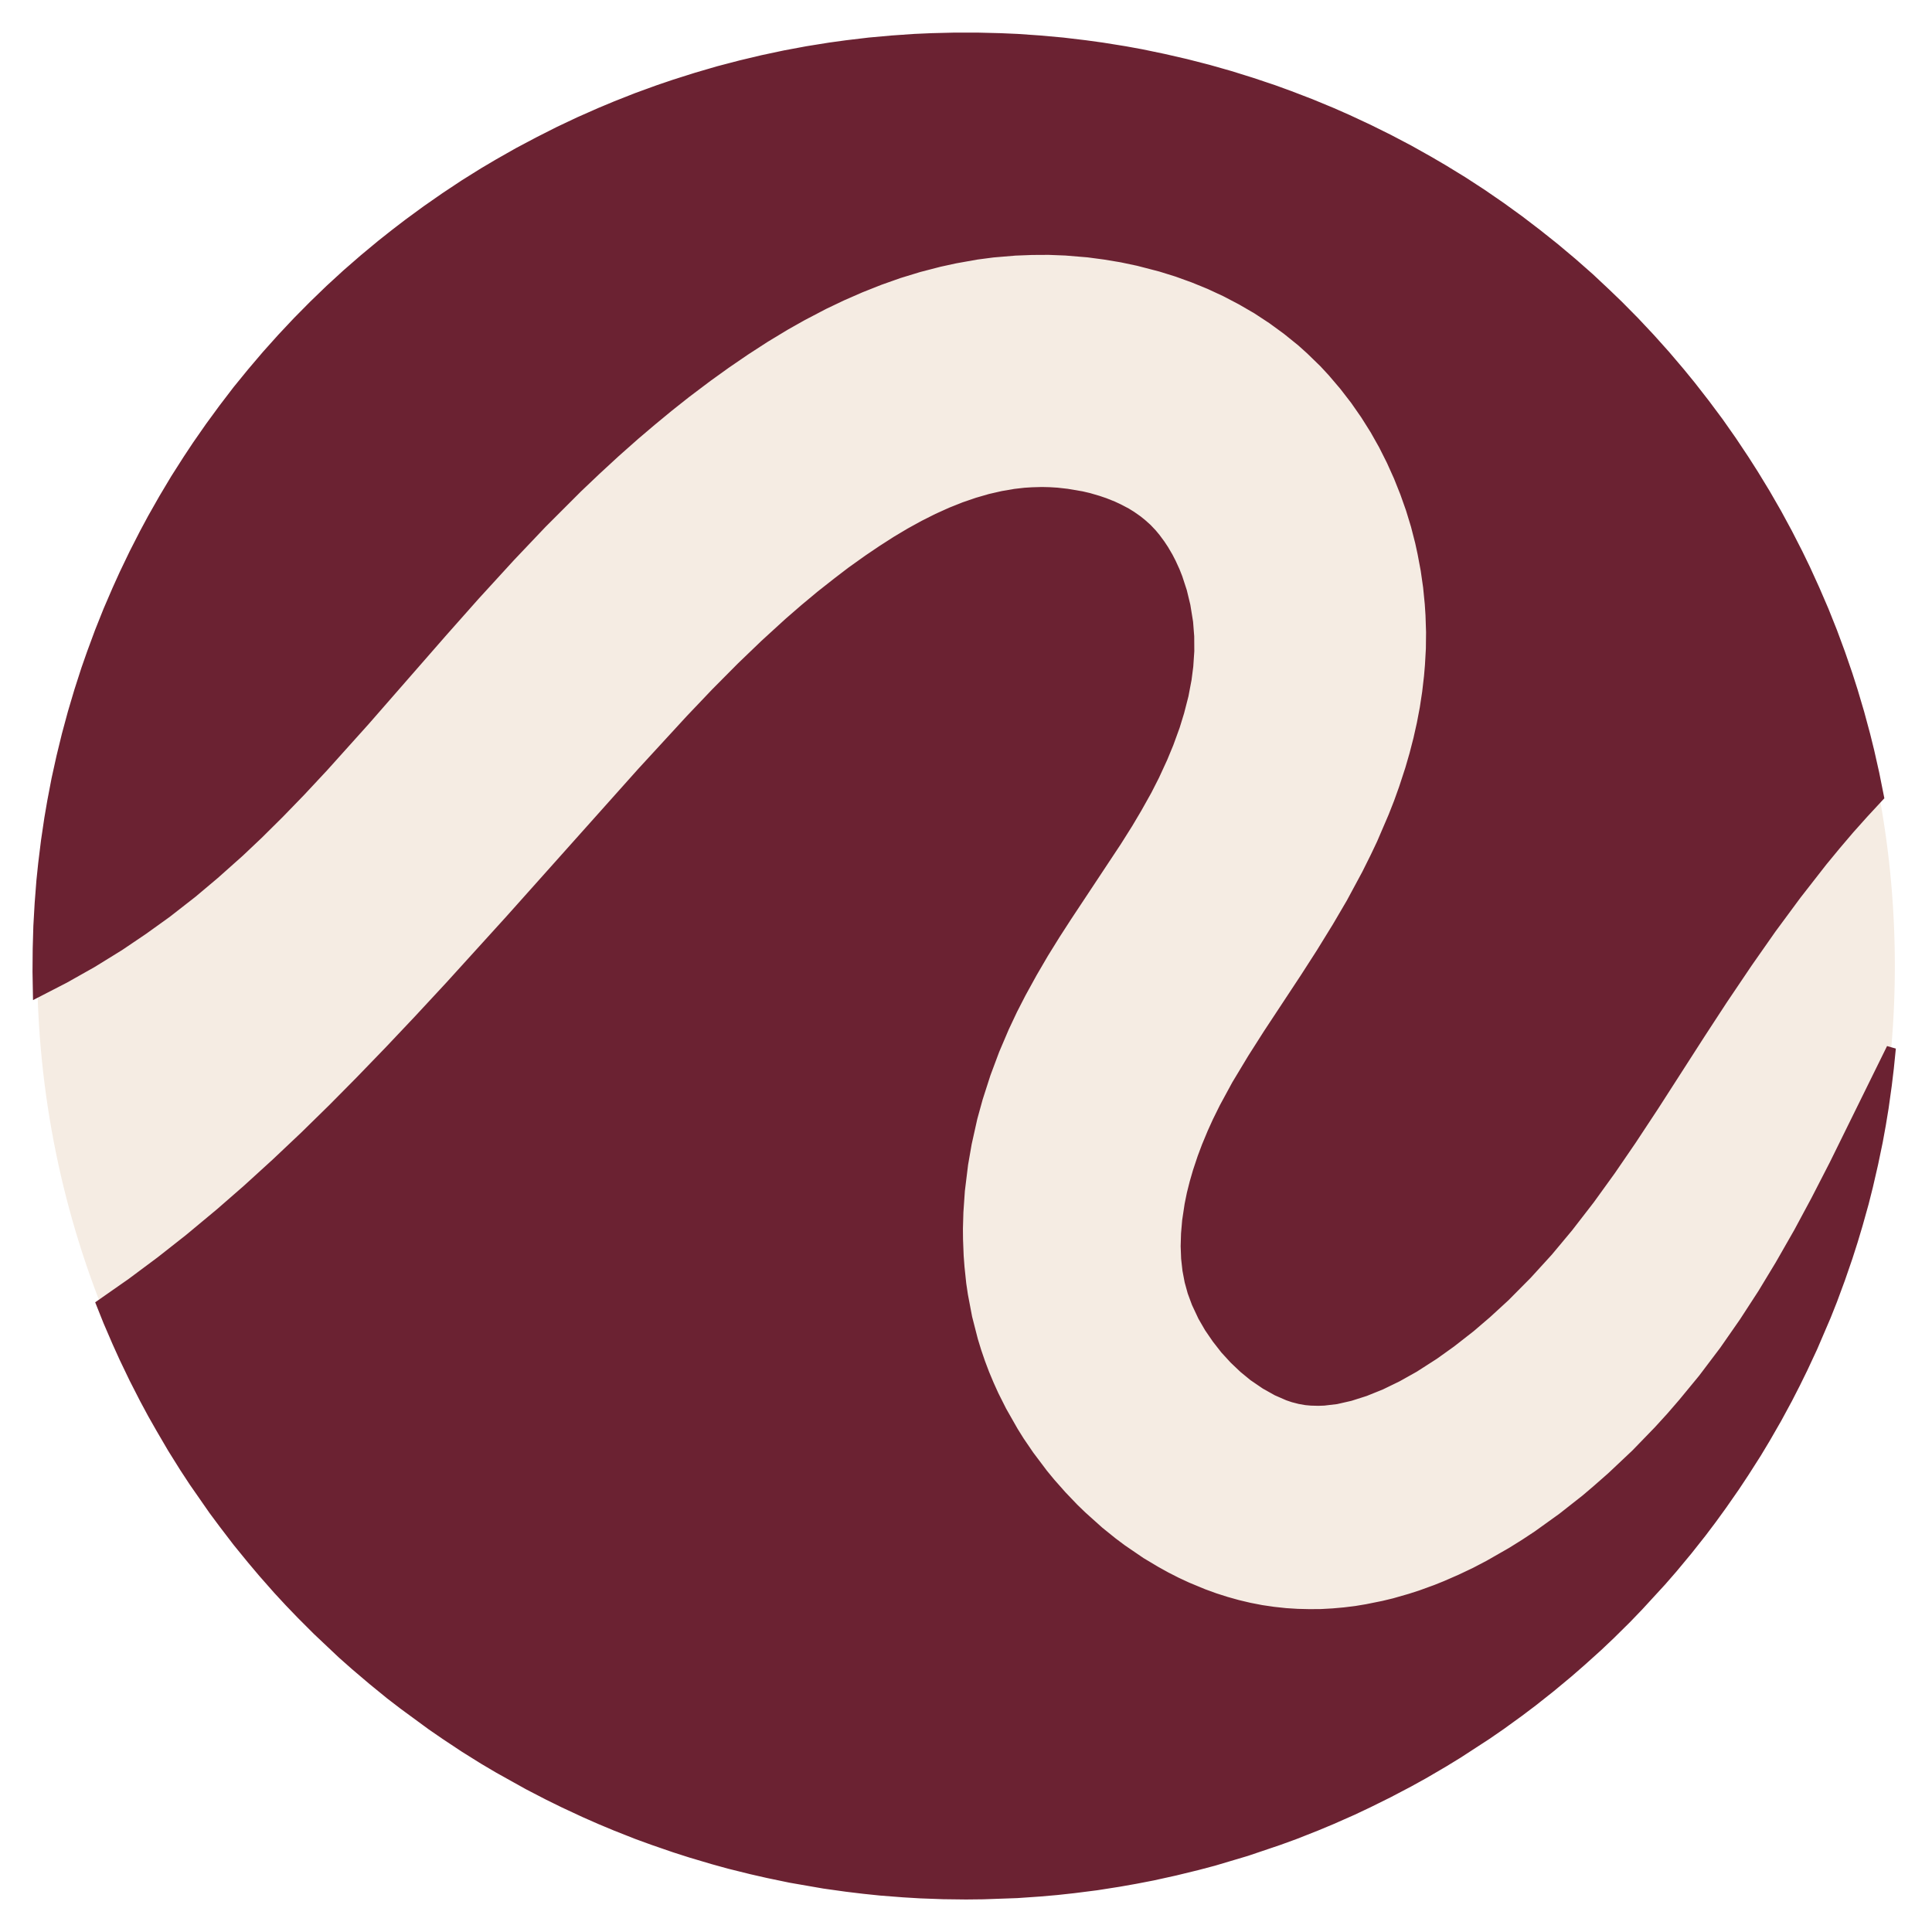
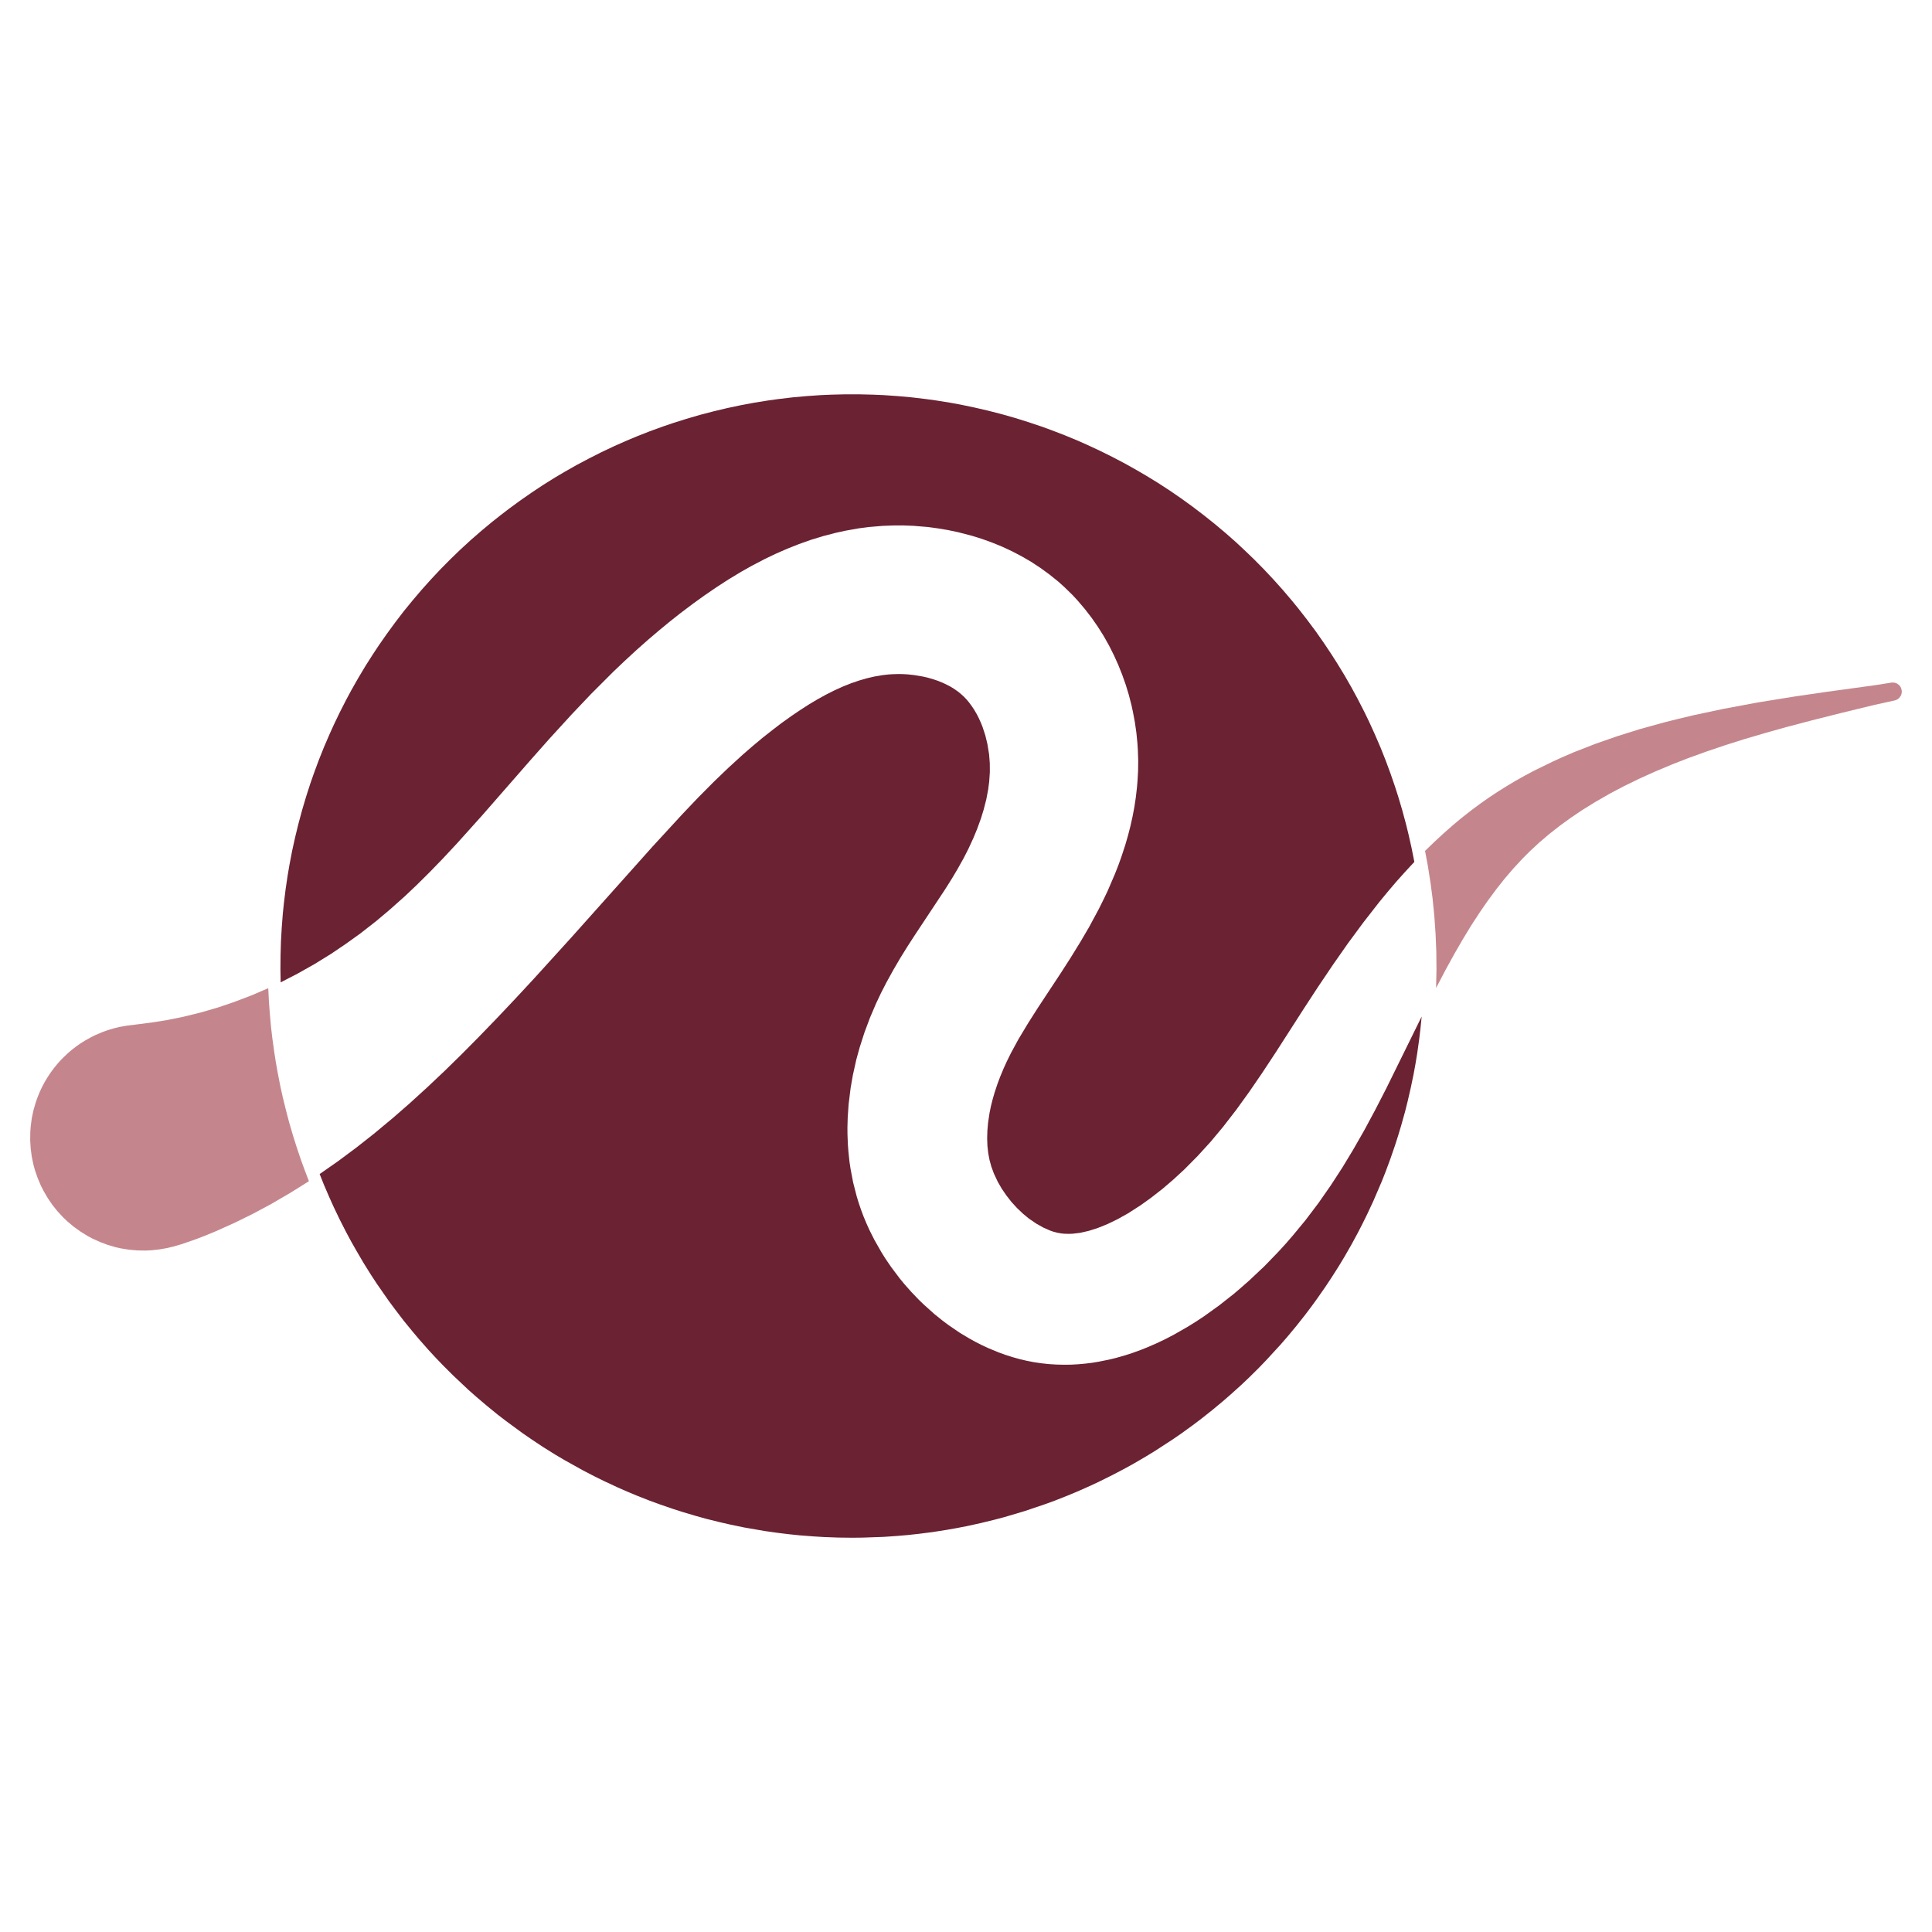
- <svg xmlns="http://www.w3.org/2000/svg" width="32" height="32" viewBox="-104 -104 208 208">
-   <circle cx="0" cy="0" r="100" fill="#F5ECE3" />
-   <path fill="#6B2232" stroke="#6B2232" stroke-width="1" fill-rule="evenodd" d="M98.33 -18.21L97.83 -20.71L97.29 -23.11L96.85 -24.89L96.21 -27.26L95.51 -29.62L94.95 -31.37L94.15 -33.69L93.30 -35.99L92.39 -38.27L91.42 -40.52L90.40 -42.76L89.60 -44.41L88.48 -46.60L87.31 -48.76L86.09 -50.88L84.81 -52.98L83.82 -54.53L82.46 -56.57L81.05 -58.58L79.58 -60.55L78.07 -62.49L76.91 -63.91L75.32 -65.78L73.68 -67.61L72.00 -69.40L70.28 -71.14L68.95 -72.42L67.16 -74.10L65.32 -75.72L63.44 -77.30L61.52 -78.83L59.57 -80.32L57.58 -81.76L55.56 -83.15L53.50 -84.49L51.41 -85.77L49.82 -86.70L47.68 -87.90L45.51 -89.04L43.31 -90.13L41.08 -91.17L39.40 -91.91L37.13 -92.85L34.84 -93.73L33.11 -94.36L30.78 -95.14L28.44 -95.87L26.08 -96.54L23.70 -97.15L21.31 -97.70L18.91 -98.20L17.10 -98.53L14.67 -98.92L12.85 -99.17L10.41 -99.46L7.97 -99.68L5.52 -99.85L3.68 -99.93L1.23 -99.99L-1.23 -99.99L-3.68 -99.93L-5.52 -99.85L-7.97 -99.68L-10.41 -99.46L-12.85 -99.17L-14.67 -98.92L-17.10 -98.53L-19.51 -98.08L-21.91 -97.57L-24.30 -97.00L-26.67 -96.38L-29.03 -95.69L-31.37 -94.95L-33.11 -94.36L-35.42 -93.52L-37.70 -92.62L-39.40 -91.91L-41.64 -90.92L-43.86 -89.87L-46.05 -88.76L-48.22 -87.61L-50.35 -86.40L-51.94 -85.46L-54.02 -84.16L-56.07 -82.80L-58.08 -81.40L-60.06 -79.95L-61.52 -78.83L-62.96 -77.69L-64.85 -76.12L-66.70 -74.51L-68.51 -72.85L-70.28 -71.14L-72.00 -69.40L-73.68 -67.61L-75.32 -65.78L-76.91 -63.91L-78.46 -62.01L-79.95 -60.06L-81.40 -58.08L-82.80 -56.07L-83.82 -54.53L-85.14 -52.46L-86.40 -50.35L-87.61 -48.22L-88.48 -46.60L-89.60 -44.41L-90.66 -42.20L-91.42 -40.52L-92.39 -38.27L-93.30 -35.99L-94.15 -33.69L-94.76 -31.95L-95.51 -29.62L-96.21 -27.26L-96.85 -24.89L-97.43 -22.51L-97.96 -20.11L-98.42 -17.70L-98.73 -15.89L-99.09 -13.46L-99.39 -11.02L-99.58 -9.19L-99.77 -6.74L-99.91 -4.29L-99.98 -1.84L-100.00 0.61L-99.96 2.86L-97.03 1.35L-94.05 -0.33L-91.12 -2.14L-88.56 -3.87L-86.04 -5.68L-83.27 -7.84L-80.87 -9.86L-78.21 -12.23L-76.18 -14.15L-73.90 -16.41L-71.64 -18.74L-69.13 -21.43L-64.70 -26.36L-56.33 -35.94L-52.88 -39.83L-49.02 -44.05L-45.63 -47.62L-41.78 -51.47L-39.78 -53.37L-37.73 -55.26L-35.63 -57.12L-33.83 -58.65L-32.00 -60.16L-30.12 -61.65L-27.80 -63.40L-25.81 -64.83L-23.75 -66.24L-21.62 -67.62L-19.42 -68.95L-17.61 -69.97L-15.26 -71.20L-13.33 -72.12L-11.34 -72.99L-9.30 -73.80L-7.21 -74.54L-5.05 -75.20L-2.85 -75.77L-1.15 -76.14L1.15 -76.55L2.91 -76.78L5.29 -76.98L7.10 -77.05L8.91 -77.06L10.72 -76.99L13.14 -76.79L14.95 -76.55L16.75 -76.25L18.55 -75.87L20.94 -75.25L22.71 -74.70L24.48 -74.06L26.22 -73.35L27.94 -72.55L29.64 -71.66L31.31 -70.69L32.94 -69.62L34.53 -68.46L36.08 -67.21L37.08 -66.31L38.51 -64.92L39.41 -63.95L40.68 -62.46L41.87 -60.92L42.97 -59.34L43.99 -57.72L44.92 -56.07L45.77 -54.38L46.54 -52.67L47.23 -50.94L47.85 -49.19L48.39 -47.42L48.85 -45.63L49.11 -44.43L49.45 -42.62L49.71 -40.81L49.89 -38.99L49.97 -37.77L50.03 -35.95L50.01 -34.15L49.91 -32.38L49.81 -31.20L49.61 -29.47L49.35 -27.76L49.03 -26.08L48.66 -24.43L48.24 -22.80L47.78 -21.21L47.10 -19.13L46.55 -17.60L45.96 -16.10L44.71 -13.19L44.04 -11.78L43.12 -9.93L41.44 -6.81L39.94 -4.25L38.19 -1.41L36.46 1.28L32.49 7.30L30.81 9.94L29.10 12.78L27.77 15.23L27.03 16.73L26.49 17.92L25.87 19.41L25.42 20.61L24.92 22.11L24.57 23.32L24.27 24.51L24.03 25.69L23.77 27.42L23.65 28.82L23.61 30.17L23.66 31.48L23.80 32.74L24.03 33.95L24.35 35.11L24.79 36.30L25.47 37.75L26.17 38.96L26.98 40.14L27.87 41.28L28.84 42.34L29.87 43.32L30.93 44.19L32.22 45.07L33.47 45.77L34.66 46.29L35.22 46.48L35.92 46.66L36.60 46.78L37.15 46.83L37.92 46.85L38.53 46.83L39.88 46.67L41.37 46.33L42.97 45.82L44.68 45.13L46.45 44.27L48.27 43.25L50.42 41.87L52.25 40.56L54.35 38.92L56.10 37.42L58.05 35.63L60.43 33.23L62.70 30.74L64.87 28.14L67.19 25.14L69.45 22.01L71.67 18.77L74.11 15.07L79.09 7.32L81.46 3.69L84.17 -0.33L86.74 -4.00L89.42 -7.63L92.22 -11.22L93.67 -12.98L95.15 -14.72L96.68 -16.43ZM-93.14 36.39L-92.39 38.27L-91.42 40.52L-90.66 42.20L-89.60 44.41L-88.48 46.60L-87.61 48.22L-86.70 49.82L-85.46 51.94L-84.16 54.02L-83.15 55.56L-81.05 58.58L-79.95 60.06L-78.46 62.01L-76.91 63.91L-75.72 65.32L-74.10 67.16L-72.85 68.51L-71.57 69.84L-69.84 71.57L-67.16 74.10L-65.78 75.32L-63.91 76.91L-62.01 78.46L-60.55 79.58L-57.58 81.76L-56.07 82.80L-54.02 84.16L-51.94 85.46L-50.35 86.40L-47.14 88.19L-44.96 89.32L-43.31 90.13L-41.08 91.17L-39.40 91.91L-37.70 92.62L-35.42 93.52L-33.69 94.15L-31.37 94.95L-29.62 95.51L-27.26 96.21L-25.49 96.70L-23.11 97.29L-21.31 97.70L-18.91 98.20L-15.28 98.83L-12.85 99.17L-11.02 99.39L-9.19 99.58L-6.74 99.77L-4.91 99.88L-2.45 99.97L0.00 100.00L1.84 99.98L5.52 99.85L7.97 99.68L9.80 99.52L11.63 99.32L14.07 99.01L16.49 98.63L18.30 98.31L20.11 97.96L22.51 97.43L24.89 96.85L26.67 96.38L30.20 95.33L33.69 94.15L35.42 93.52L37.70 92.62L39.40 91.91L41.64 90.92L43.31 90.13L45.51 89.04L47.68 87.90L49.29 87.01L51.41 85.77L52.98 84.81L56.07 82.80L57.58 81.76L59.57 80.32L61.04 79.21L62.96 77.69L64.85 76.12L66.24 74.91L68.06 73.27L69.40 72.00L71.14 70.28L72.42 68.95L74.91 66.24L76.12 64.85L77.69 62.96L79.21 61.04L80.32 59.57L81.40 58.08L82.80 56.07L83.82 54.53L85.14 52.46L86.09 50.88L87.31 48.76L88.48 46.60L89.32 44.96L90.13 43.31L91.17 41.08L92.62 37.70L93.30 35.99L94.15 33.69L94.95 31.37L95.51 29.62L96.04 27.85L96.70 25.49L97.15 23.70L97.70 21.31L98.20 18.91L98.53 17.10L98.83 15.28L99.17 12.85L99.39 11.02L99.61 8.84L93.45 21.35L91.47 25.20L89.60 28.68L87.61 32.16L85.74 35.25L83.74 38.33L81.61 41.39L79.32 44.42L77.17 47.03L75.89 48.51L74.55 49.98L72.10 52.51L69.48 54.98L67.91 56.36L66.70 57.39L64.17 59.38L61.51 61.29L60.13 62.20L58.72 63.08L56.29 64.47L54.78 65.26L53.24 65.99L51.66 66.68L50.59 67.11L48.94 67.71L47.82 68.07L46.11 68.56L44.95 68.84L43.17 69.20L41.97 69.40L40.74 69.55L39.50 69.66L38.25 69.73L36.98 69.74L35.70 69.71L34.42 69.63L33.12 69.49L31.82 69.30L30.53 69.05L29.26 68.75L28.01 68.40L26.79 68.01L25.58 67.57L23.82 66.84L22.68 66.31L21.56 65.74L20.46 65.13L18.85 64.17L16.80 62.77L15.80 62.02L14.36 60.86L12.51 59.20L11.62 58.34L10.34 57.00L9.11 55.61L8.32 54.65L6.83 52.67L5.78 51.13L5.12 50.07L3.88 47.89L3.03 46.20L2.51 45.05L2.02 43.88L1.57 42.69L1.16 41.49L0.79 40.28L0.17 37.86L-0.29 35.44L-0.47 34.23L-0.66 32.42L-0.75 31.23L-0.82 29.44L-0.83 28.26L-0.78 26.50L-0.62 24.18L-0.27 21.33L0.12 19.09L0.73 16.35L1.32 14.21L2.16 11.60L3.11 9.06L4.15 6.62L5.04 4.73L5.97 2.92L7.17 0.74L8.39 -1.35L9.63 -3.35L10.87 -5.27L16.24 -13.38L17.48 -15.35L18.44 -16.97L19.51 -18.88L20.32 -20.47L21.20 -22.38L21.85 -23.95L22.53 -25.82L23.00 -27.35L23.46 -29.14L23.79 -30.88L23.97 -32.28L24.08 -33.91L24.07 -35.47L23.95 -37.01L23.66 -38.80L23.29 -40.33L22.81 -41.80L22.53 -42.51L22.12 -43.41L21.79 -44.05L21.32 -44.85L20.95 -45.41L20.44 -46.10L20.05 -46.57L19.51 -47.14L18.95 -47.64L18.49 -48.01L17.82 -48.48L17.27 -48.82L16.47 -49.24L15.83 -49.54L14.93 -49.90L14.22 -50.14L13.23 -50.43L12.46 -50.61L10.87 -50.88L9.80 -51.00L8.99 -51.05L8.18 -51.07L7.12 -51.04L6.33 -50.99L5.28 -50.87L3.94 -50.64L2.59 -50.33L1.21 -49.93L-0.19 -49.45L-1.62 -48.88L-3.08 -48.22L-4.55 -47.48L-6.04 -46.66L-7.53 -45.77L-9.04 -44.80L-10.55 -43.78L-12.37 -42.48L-13.86 -41.34L-15.64 -39.94L-17.38 -38.49L-19.11 -36.99L-21.66 -34.66L-24.18 -32.24L-26.95 -29.45L-29.70 -26.56L-34.94 -20.86L-49.11 -5.00L-55.63 2.18L-58.98 5.79L-62.10 9.09L-65.29 12.39L-68.22 15.35L-71.22 18.29L-74.30 21.20L-77.45 24.07L-80.33 26.58L-83.66 29.35L-86.71 31.75L-89.85 34.09Z" />
+ <svg xmlns="http://www.w3.org/2000/svg" width="128" height="128" viewBox="-149.05 -168.96 337.92 337.92">
+   <g id="isotipo">
+     <path fill="#6B2232" fill-rule="evenodd" d="M98.33 -18.21L97.83 -20.71L97.29 -23.11L96.85 -24.89L96.21 -27.26L95.51 -29.62L94.95 -31.37L94.15 -33.69L93.30 -35.99L92.39 -38.27L91.42 -40.52L90.40 -42.76L89.60 -44.41L88.48 -46.60L87.31 -48.76L86.09 -50.88L84.81 -52.98L83.82 -54.53L82.46 -56.57L81.05 -58.58L79.58 -60.55L78.07 -62.49L76.91 -63.91L75.32 -65.78L73.68 -67.61L72.00 -69.40L70.28 -71.14L68.95 -72.42L67.16 -74.10L65.32 -75.72L63.44 -77.30L61.52 -78.83L59.57 -80.32L57.58 -81.76L55.56 -83.15L53.50 -84.49L51.41 -85.77L49.82 -86.70L47.68 -87.90L45.51 -89.04L43.31 -90.13L41.08 -91.17L39.40 -91.91L37.13 -92.85L34.84 -93.73L33.11 -94.36L30.78 -95.14L28.44 -95.87L26.08 -96.54L23.70 -97.15L21.31 -97.70L18.91 -98.20L17.10 -98.53L14.67 -98.92L12.85 -99.17L10.41 -99.46L7.97 -99.68L5.52 -99.85L3.68 -99.93L1.23 -99.99L-1.23 -99.99L-3.68 -99.93L-5.52 -99.85L-7.97 -99.68L-10.41 -99.46L-12.85 -99.17L-14.67 -98.92L-17.10 -98.53L-19.51 -98.08L-21.91 -97.57L-24.30 -97.00L-26.67 -96.38L-29.03 -95.69L-31.37 -94.95L-33.11 -94.36L-35.42 -93.52L-37.70 -92.62L-39.40 -91.91L-41.64 -90.92L-43.86 -89.87L-46.05 -88.76L-48.22 -87.61L-50.35 -86.40L-51.94 -85.46L-54.02 -84.16L-56.07 -82.80L-58.08 -81.40L-60.06 -79.95L-61.52 -78.83L-62.96 -77.69L-64.85 -76.12L-66.70 -74.51L-68.51 -72.85L-70.28 -71.14L-72.00 -69.40L-73.68 -67.61L-75.32 -65.78L-76.91 -63.91L-78.46 -62.01L-79.95 -60.06L-81.40 -58.08L-82.80 -56.07L-83.82 -54.53L-85.14 -52.46L-86.40 -50.35L-87.61 -48.22L-88.48 -46.60L-89.60 -44.41L-90.66 -42.20L-91.42 -40.52L-92.39 -38.27L-93.30 -35.99L-94.15 -33.69L-94.76 -31.95L-95.51 -29.62L-96.21 -27.26L-96.85 -24.89L-97.43 -22.51L-97.96 -20.11L-98.42 -17.70L-98.73 -15.89L-99.09 -13.46L-99.39 -11.02L-99.58 -9.19L-99.77 -6.74L-99.91 -4.29L-99.98 -1.84L-100.00 0.61L-99.96 2.86L-97.03 1.35L-94.05 -0.33L-91.12 -2.14L-88.56 -3.87L-86.04 -5.68L-83.27 -7.84L-80.87 -9.86L-78.21 -12.23L-76.18 -14.15L-73.90 -16.41L-71.64 -18.74L-69.13 -21.43L-64.70 -26.36L-56.33 -35.94L-52.88 -39.83L-49.02 -44.05L-45.63 -47.62L-41.78 -51.47L-39.78 -53.37L-37.73 -55.26L-35.63 -57.12L-33.83 -58.65L-32.00 -60.16L-30.12 -61.65L-27.80 -63.40L-25.81 -64.83L-23.75 -66.24L-21.62 -67.62L-19.42 -68.95L-17.61 -69.97L-15.26 -71.20L-13.33 -72.12L-11.34 -72.99L-9.30 -73.80L-7.21 -74.54L-5.05 -75.20L-2.85 -75.77L-1.15 -76.14L1.15 -76.55L2.91 -76.78L5.29 -76.98L7.10 -77.05L8.91 -77.06L10.72 -76.99L13.14 -76.79L14.95 -76.55L16.75 -76.25L18.55 -75.87L20.94 -75.25L22.71 -74.70L24.48 -74.06L26.22 -73.35L27.94 -72.55L29.64 -71.66L31.31 -70.69L32.94 -69.62L34.53 -68.46L36.08 -67.21L37.08 -66.31L38.51 -64.92L39.41 -63.95L40.68 -62.46L41.87 -60.92L42.97 -59.34L43.99 -57.72L44.92 -56.07L45.77 -54.38L46.54 -52.67L47.23 -50.94L47.85 -49.19L48.39 -47.42L48.85 -45.63L49.11 -44.43L49.45 -42.62L49.71 -40.81L49.89 -38.99L49.97 -37.77L50.03 -35.95L50.01 -34.15L49.91 -32.38L49.81 -31.20L49.61 -29.47L49.35 -27.76L49.03 -26.08L48.66 -24.43L48.24 -22.80L47.78 -21.21L47.10 -19.13L46.55 -17.60L45.96 -16.10L44.71 -13.19L44.04 -11.78L43.12 -9.93L41.44 -6.81L39.94 -4.25L38.19 -1.41L36.46 1.28L32.49 7.30L30.81 9.94L29.10 12.78L27.77 15.23L27.03 16.73L26.49 17.92L25.87 19.41L25.42 20.61L24.92 22.11L24.57 23.32L24.27 24.51L24.03 25.69L23.77 27.42L23.65 28.82L23.61 30.17L23.66 31.48L23.80 32.74L24.03 33.95L24.35 35.11L24.79 36.30L25.47 37.75L26.17 38.96L26.98 40.14L27.87 41.28L28.84 42.34L29.87 43.32L30.93 44.19L32.22 45.07L33.47 45.77L34.66 46.29L35.22 46.48L35.92 46.66L36.60 46.78L37.15 46.83L37.92 46.85L38.53 46.83L39.88 46.67L41.37 46.33L42.97 45.82L44.68 45.13L46.45 44.27L48.27 43.25L50.42 41.87L52.25 40.56L54.35 38.92L56.10 37.42L58.05 35.63L60.43 33.23L62.70 30.74L64.87 28.14L67.19 25.14L69.45 22.01L71.67 18.77L74.11 15.07L79.09 7.32L81.46 3.69L84.17 -0.33L86.74 -4.00L89.42 -7.63L92.22 -11.22L93.67 -12.98L95.15 -14.72L96.68 -16.43ZM-93.14 36.39L-92.39 38.27L-91.42 40.52L-90.66 42.20L-89.60 44.41L-88.48 46.60L-87.61 48.22L-86.70 49.82L-85.46 51.94L-84.16 54.02L-83.15 55.56L-81.05 58.58L-79.95 60.06L-78.46 62.01L-76.91 63.91L-75.72 65.32L-74.10 67.16L-72.85 68.51L-71.57 69.84L-69.84 71.57L-67.16 74.10L-65.78 75.32L-63.91 76.91L-62.01 78.46L-60.55 79.58L-57.58 81.76L-56.07 82.80L-54.02 84.16L-51.94 85.46L-50.35 86.40L-47.14 88.19L-44.96 89.32L-43.31 90.13L-41.08 91.17L-39.40 91.91L-37.70 92.62L-35.42 93.52L-33.69 94.15L-31.37 94.95L-29.62 95.51L-27.26 96.21L-25.49 96.70L-23.11 97.29L-21.31 97.70L-18.91 98.20L-15.28 98.83L-12.85 99.17L-11.02 99.39L-9.19 99.58L-6.74 99.77L-4.91 99.88L-2.45 99.97L0.00 100.00L1.84 99.98L5.52 99.85L7.97 99.68L9.80 99.52L11.63 99.32L14.07 99.01L16.49 98.63L18.30 98.31L20.11 97.96L22.51 97.43L24.89 96.85L26.67 96.38L30.20 95.33L33.69 94.15L35.42 93.52L37.70 92.62L39.40 91.91L41.64 90.92L43.31 90.13L45.51 89.04L47.68 87.90L49.29 87.01L51.41 85.77L52.98 84.81L56.07 82.80L57.58 81.76L59.57 80.32L61.04 79.21L62.96 77.69L64.85 76.12L66.24 74.91L68.06 73.27L69.40 72.00L71.14 70.28L72.42 68.95L74.91 66.24L76.12 64.85L77.69 62.96L79.21 61.04L80.32 59.57L81.40 58.08L82.80 56.07L83.82 54.53L85.14 52.46L86.09 50.88L87.31 48.76L88.48 46.60L89.32 44.96L90.13 43.31L91.17 41.08L92.62 37.70L93.30 35.99L94.15 33.69L94.95 31.37L95.51 29.62L96.04 27.85L96.70 25.49L97.15 23.70L97.70 21.31L98.20 18.91L98.53 17.10L98.83 15.28L99.17 12.85L99.39 11.02L99.61 8.84L93.45 21.35L91.47 25.20L89.60 28.68L87.61 32.16L85.74 35.25L83.74 38.33L81.61 41.39L79.32 44.42L77.17 47.03L75.89 48.51L74.55 49.98L72.10 52.51L69.48 54.98L67.91 56.36L66.70 57.39L64.17 59.38L61.51 61.29L60.13 62.20L58.72 63.08L56.29 64.47L54.78 65.26L53.24 65.99L51.66 66.68L50.59 67.11L48.94 67.71L47.82 68.07L46.11 68.56L44.95 68.84L43.17 69.20L41.97 69.40L40.74 69.55L39.50 69.66L38.25 69.73L36.98 69.74L35.70 69.71L34.42 69.63L33.12 69.49L31.82 69.30L30.53 69.05L29.26 68.75L28.01 68.40L26.79 68.01L25.58 67.57L23.82 66.84L22.68 66.31L21.56 65.74L20.46 65.13L18.85 64.17L16.80 62.77L15.80 62.02L14.36 60.86L12.51 59.20L11.62 58.34L10.34 57.00L9.11 55.61L8.32 54.65L6.83 52.67L5.78 51.13L5.12 50.07L3.88 47.89L3.03 46.20L2.51 45.05L2.02 43.88L1.57 42.69L1.16 41.49L0.79 40.28L0.17 37.86L-0.29 35.44L-0.47 34.23L-0.66 32.42L-0.75 31.23L-0.82 29.44L-0.83 28.26L-0.78 26.50L-0.62 24.18L-0.27 21.33L0.12 19.09L0.73 16.35L1.32 14.21L2.16 11.60L3.11 9.06L4.15 6.62L5.04 4.73L5.97 2.92L7.17 0.74L8.39 -1.35L9.63 -3.35L10.87 -5.27L16.24 -13.38L17.48 -15.35L18.44 -16.97L19.51 -18.88L20.32 -20.47L21.20 -22.38L21.85 -23.95L22.53 -25.82L23.00 -27.35L23.46 -29.14L23.79 -30.88L23.97 -32.28L24.08 -33.91L24.07 -35.47L23.95 -37.01L23.66 -38.80L23.29 -40.33L22.81 -41.80L22.53 -42.51L22.12 -43.41L21.79 -44.05L21.32 -44.85L20.95 -45.41L20.44 -46.10L20.05 -46.57L19.51 -47.14L18.95 -47.64L18.49 -48.01L17.82 -48.48L17.27 -48.82L16.47 -49.24L15.83 -49.54L14.93 -49.90L14.22 -50.14L13.23 -50.43L12.46 -50.61L10.87 -50.88L9.80 -51.00L8.99 -51.05L8.18 -51.07L7.12 -51.04L6.33 -50.99L5.28 -50.87L3.94 -50.64L2.59 -50.33L1.21 -49.93L-0.19 -49.45L-1.62 -48.88L-3.08 -48.22L-4.55 -47.48L-6.04 -46.66L-7.53 -45.77L-9.04 -44.80L-10.55 -43.78L-12.37 -42.48L-13.86 -41.34L-15.64 -39.94L-17.38 -38.49L-19.11 -36.99L-21.66 -34.66L-24.18 -32.24L-26.95 -29.45L-29.70 -26.56L-34.94 -20.86L-49.11 -5.00L-55.63 2.18L-58.98 5.79L-62.10 9.09L-65.29 12.39L-68.22 15.35L-71.22 18.29L-74.30 21.20L-77.45 24.07L-80.33 26.58L-83.66 29.35L-86.71 31.75L-89.85 34.09Z" />
+     <path fill="#C4868C" fill-rule="evenodd" d="M-119.81 49.33L-118.77 49.08L-117.24 48.64L-114.74 47.77L-113.26 47.20L-111.32 46.40L-108.00 44.91L-104.77 43.32L-101.62 41.63L-98.13 39.59L-95.02 37.64L-95.79 35.61L-96.44 33.83L-97.23 31.47L-97.80 29.66L-98.50 27.26L-98.98 25.43L-99.58 23.01L-99.99 21.16L-100.47 18.71L-100.80 16.86L-101.09 14.99L-101.43 12.52L-101.65 10.63L-101.87 8.15L-102.01 6.26L-102.13 3.88L-105.09 5.15L-108.14 6.31L-110.85 7.23L-113.90 8.12L-116.94 8.87L-119.96 9.48L-122.63 9.90L-126.90 10.44L-128.20 10.67L-129.27 10.94L-130.21 11.22L-131.12 11.55L-132.46 12.12L-133.32 12.56L-134.17 13.04L-134.99 13.55L-135.78 14.11L-136.55 14.71L-137.28 15.34L-138.33 16.36L-138.98 17.08L-139.59 17.83L-140.17 18.61L-140.71 19.42L-141.21 20.25L-141.67 21.11L-142.08 21.98L-142.45 22.88L-142.78 23.80L-143.19 25.20L-143.49 26.62L-143.68 28.06L-143.75 29.03L-143.77 30.49L-143.68 31.94L-143.49 33.38L-143.19 34.80L-142.93 35.74L-142.45 37.12L-141.88 38.46L-141.44 39.32L-140.71 40.58L-139.89 41.78L-138.98 42.92L-137.99 43.98L-137.28 44.66L-136.17 45.59L-134.99 46.44L-133.75 47.21L-132.89 47.67L-131.57 48.27L-130.21 48.78L-128.81 49.19L-127.86 49.40L-126.42 49.63L-124.97 49.75L-123.52 49.77L-122.54 49.72L-121.10 49.56ZM102.13 3.84L103.80 0.66L105.37 -2.19L106.78 -4.63L108.23 -7.02L109.74 -9.34L111.07 -11.27L112.68 -13.45L114.11 -15.26L115.60 -17.00L117.15 -18.68L118.48 -20.02L120.16 -21.58L121.92 -23.08L123.76 -24.52L125.67 -25.91L127.64 -27.24L130.03 -28.72L132.50 -30.14L135.04 -31.48L137.65 -32.75L140.32 -33.96L143.44 -35.27L146.21 -36.35L149.42 -37.51L152.67 -38.61L155.95 -39.65L159.65 -40.74L163.36 -41.78L167.88 -42.97L173.17 -44.30L178.77 -45.66L182.31 -46.44L182.60 -46.53L182.89 -46.68L183.13 -46.88L183.40 -47.25L183.52 -47.53L183.58 -47.85L183.58 -48.16L183.47 -48.60L183.33 -48.88L183.12 -49.13L182.75 -49.41L182.32 -49.56L181.85 -49.58L178.94 -49.12L170.34 -47.94L164.86 -47.14L158.42 -46.10L152.36 -44.97L147.15 -43.86L144.55 -43.24L141.95 -42.59L137.63 -41.39L133.78 -40.18L129.97 -38.85L126.20 -37.38L124.14 -36.49L122.50 -35.74L119.25 -34.15L117.65 -33.30L116.07 -32.41L114.51 -31.48L112.96 -30.51L111.43 -29.50L109.92 -28.44L108.44 -27.35L106.63 -25.93L105.21 -24.75L103.49 -23.24L101.80 -21.68L100.20 -20.13L100.70 -17.47L101.18 -14.38L101.51 -11.88L101.82 -8.78L102.04 -5.65L102.17 -2.50L102.20 0.63Z" />
+   </g>
</svg>
